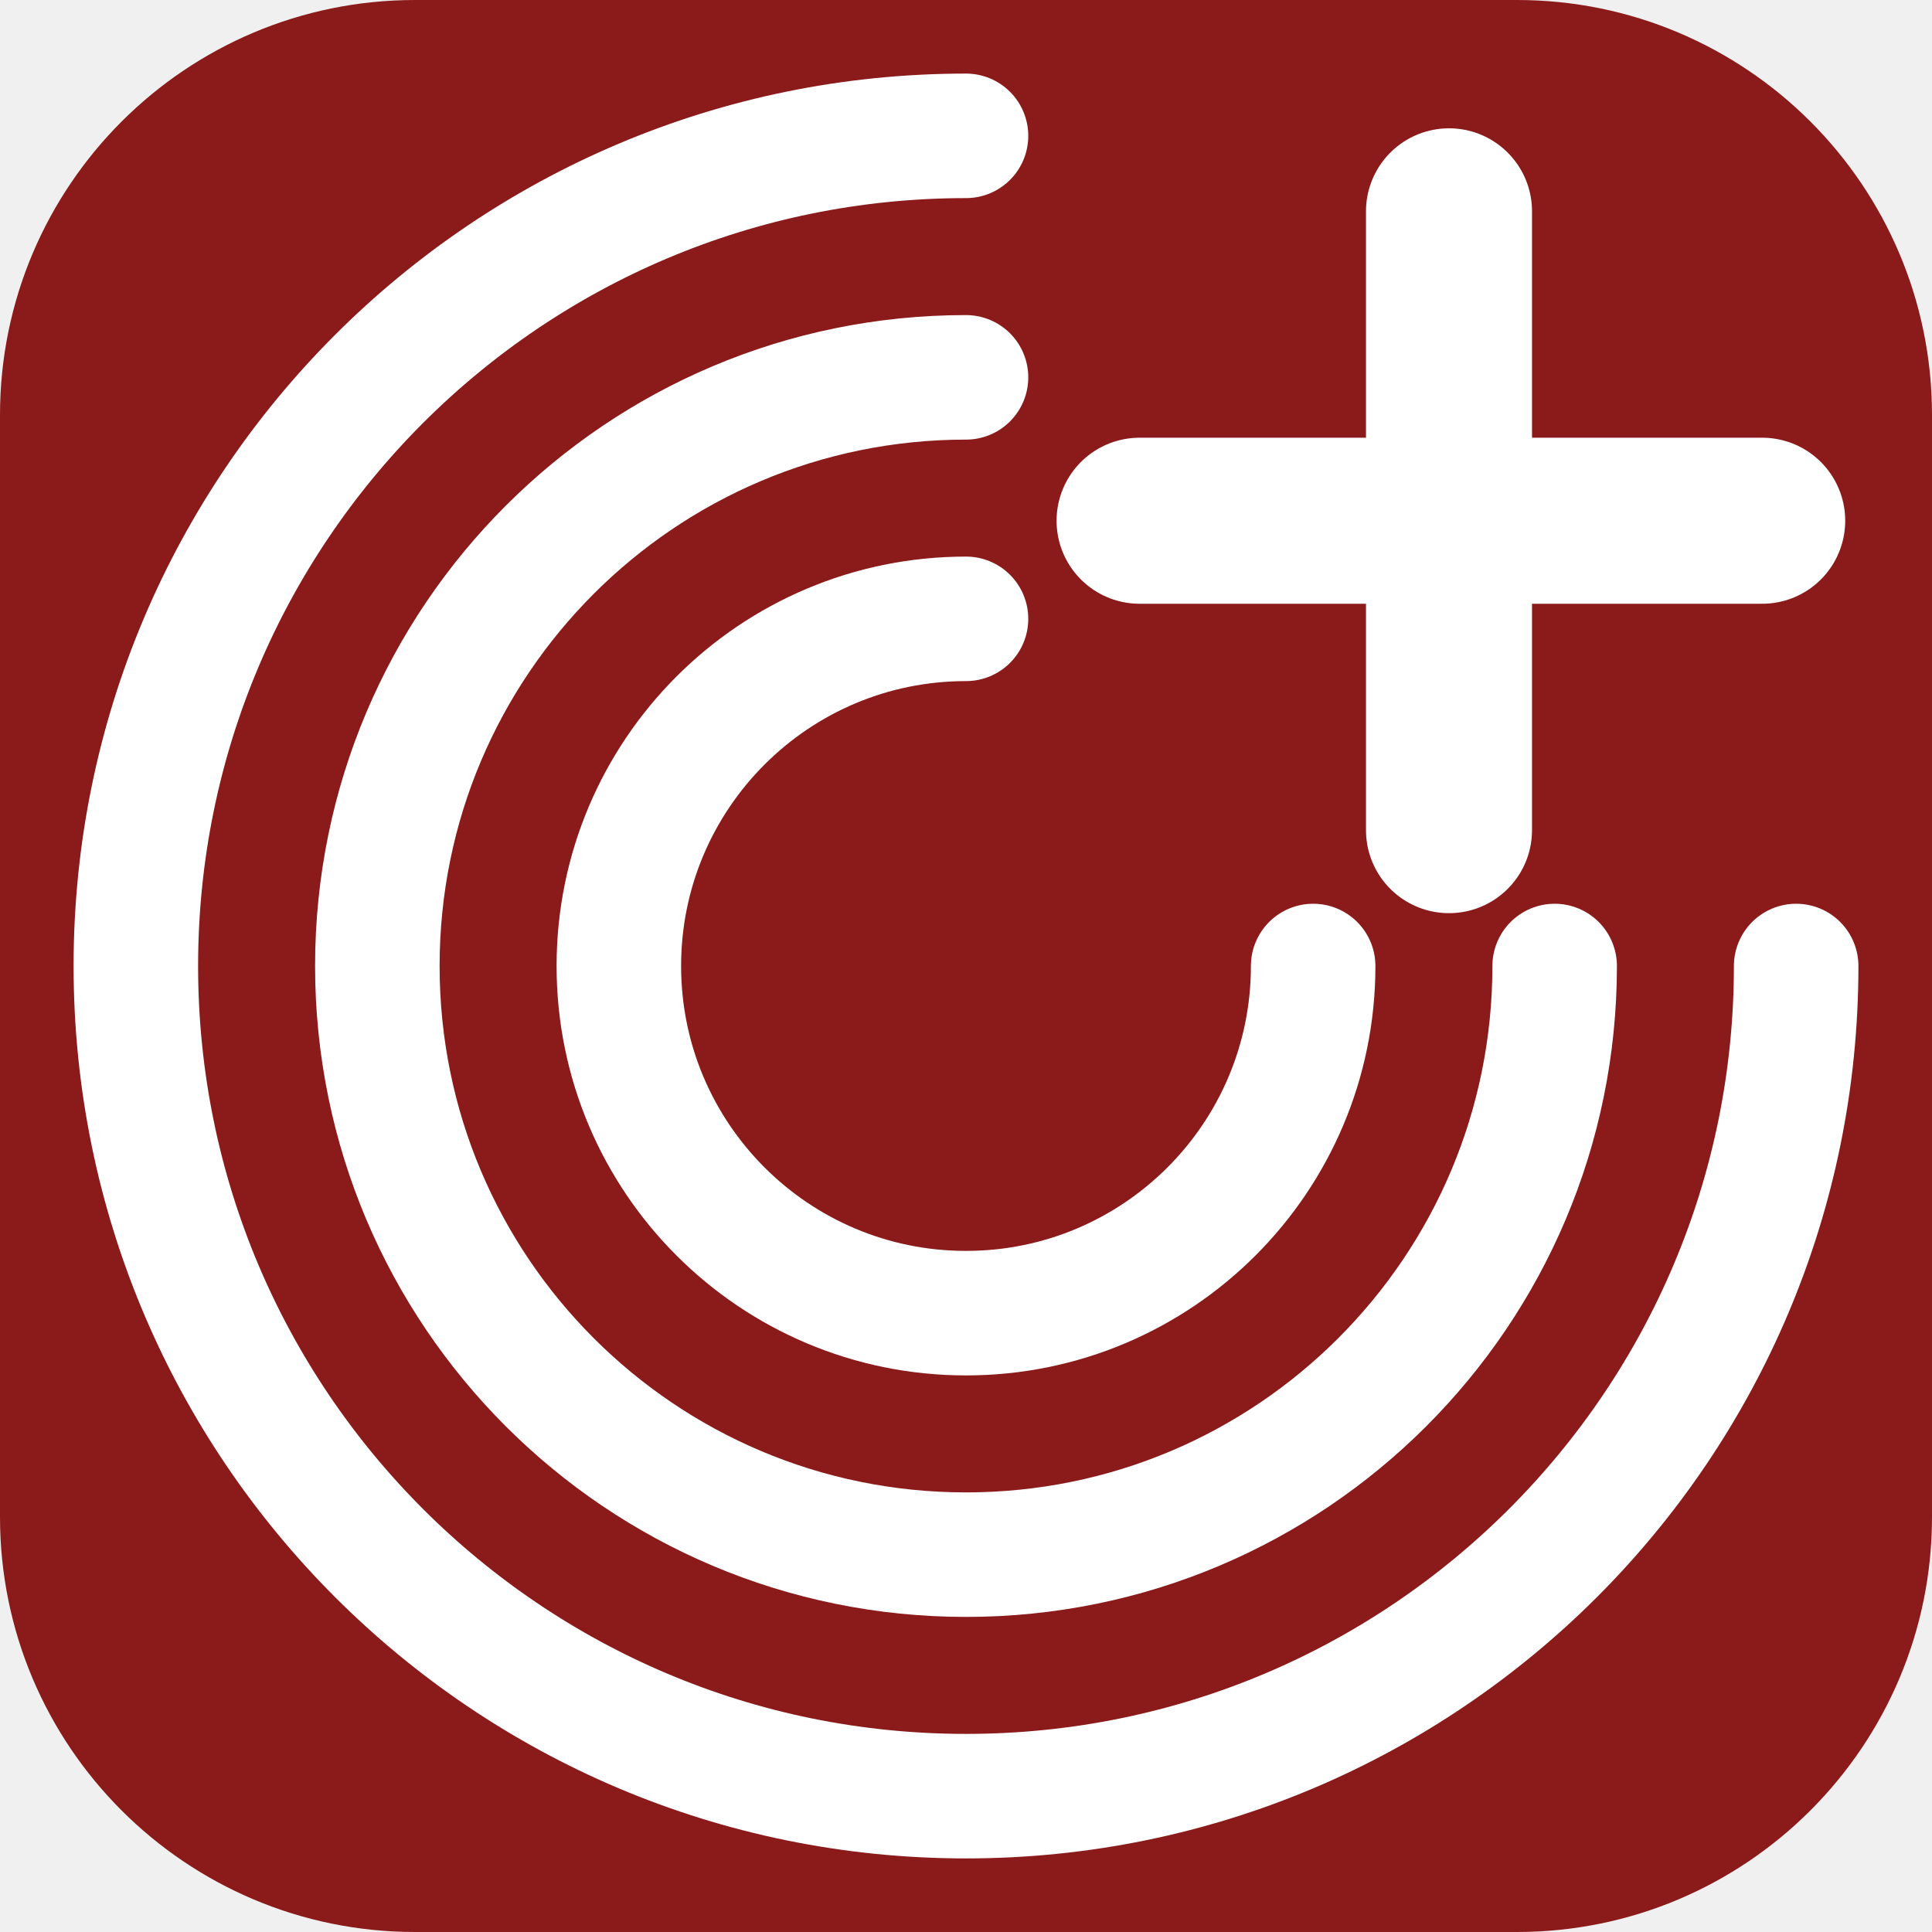
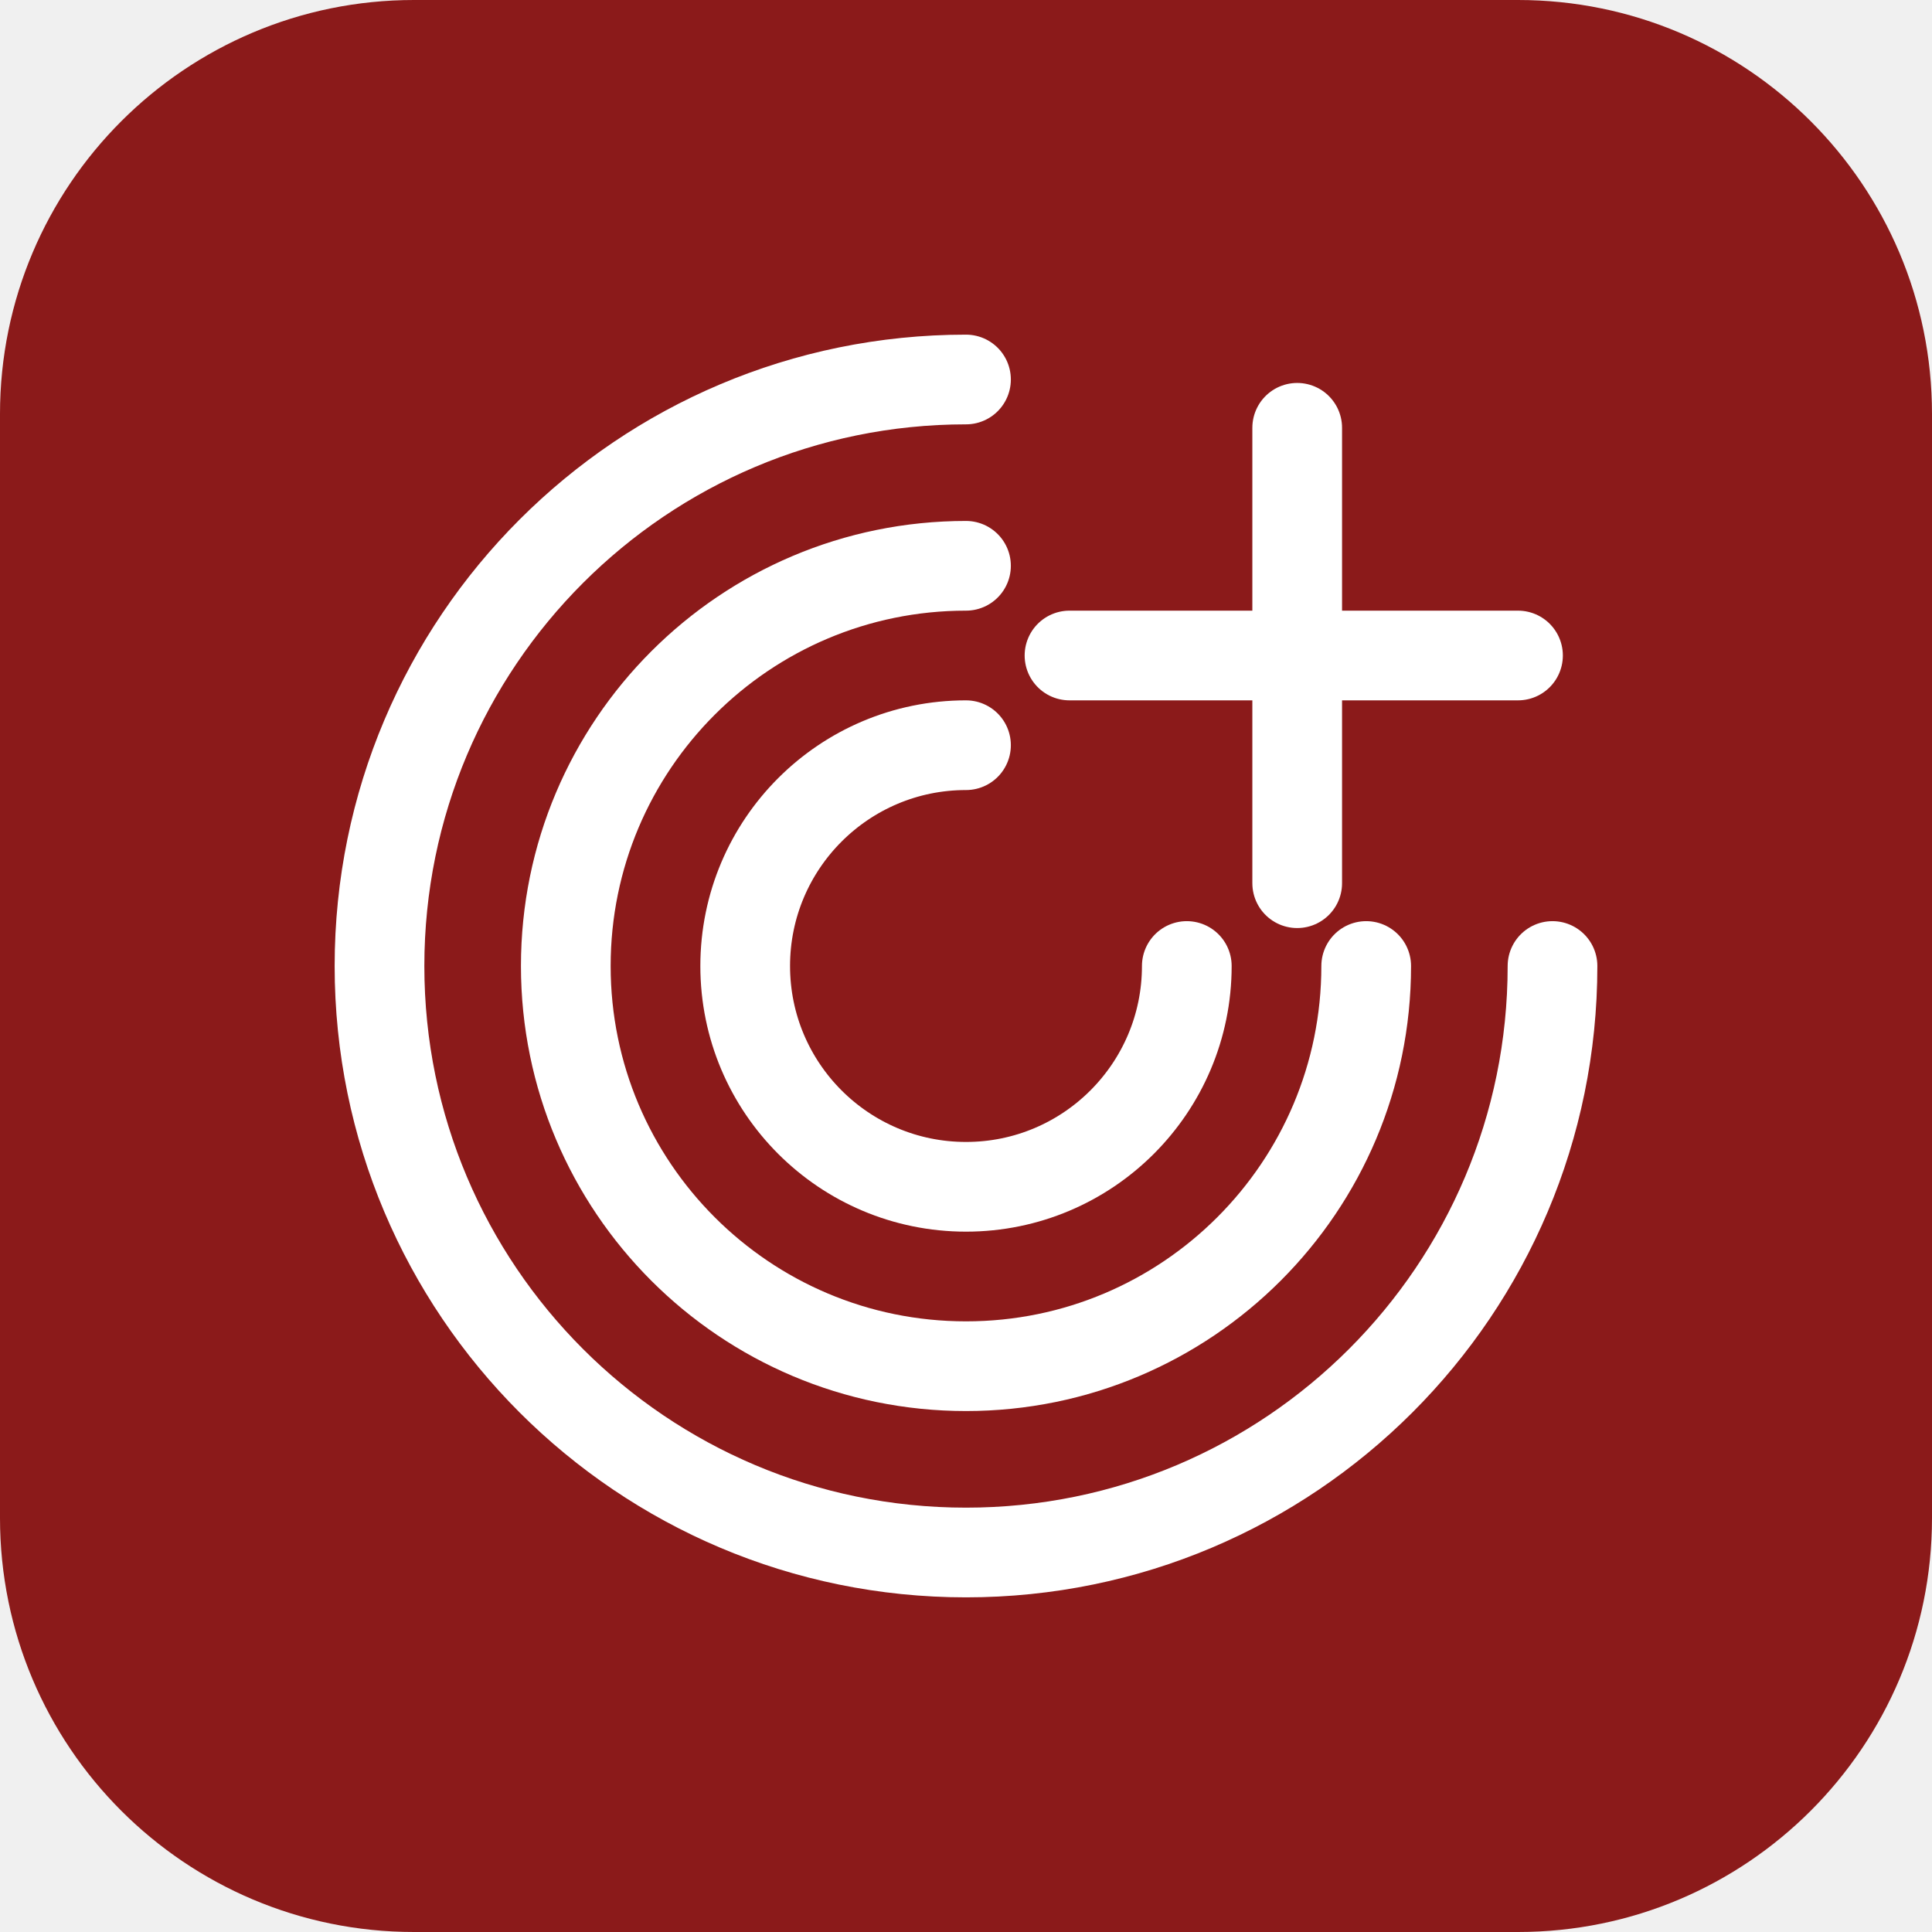
- <svg xmlns="http://www.w3.org/2000/svg" viewBox="0 0 512 512" fill="none">
-   <rect width="512" height="512" rx="110" fill="#8B1A1A" />
-   <path d="M 476 256 A 220 220 0 1 1 256 36" stroke="white" stroke-width="33" stroke-linecap="round" fill="none" />
-   <path d="M 412 256 A 156 156 0 1 1 256 100" stroke="white" stroke-width="33" stroke-linecap="round" fill="none" />
-   <path d="M 348 256 A 92 92 0 1 1 256 164" stroke="white" stroke-width="33" stroke-linecap="round" fill="none" />
-   <line x1="302" y1="138" x2="467" y2="138" stroke="white" stroke-width="44" stroke-linecap="round" />
-   <line x1="384" y1="56" x2="384" y2="220" stroke="white" stroke-width="44" stroke-linecap="round" />
+ <svg xmlns="http://www.w3.org/2000/svg" width="28" height="28" viewBox="0 0 28 28" fill="none">
+   <rect width="28" height="28" rx="6" fill="#8B1A1A" />
+   <path d="M 22.5 14 A 8.5 8.5 0 1 1 14 5.5" stroke="white" stroke-width="1.3" stroke-linecap="round" fill="none" />
+   <path d="M 19.8 14 A 5.8 5.8 0 1 1 14 8.2" stroke="white" stroke-width="1.3" stroke-linecap="round" fill="none" />
+   <path d="M 17.2 14 A 3.2 3.2 0 1 1 14 10.8" stroke="white" stroke-width="1.3" stroke-linecap="round" fill="none" />
+   <line x1="15.5" y1="9.5" x2="22" y2="9.5" stroke="white" stroke-width="1.3" stroke-linecap="round" />
+   <line x1="18.8" y1="6.2" x2="18.8" y2="12.8" stroke="white" stroke-width="1.3" stroke-linecap="round" />
</svg>
